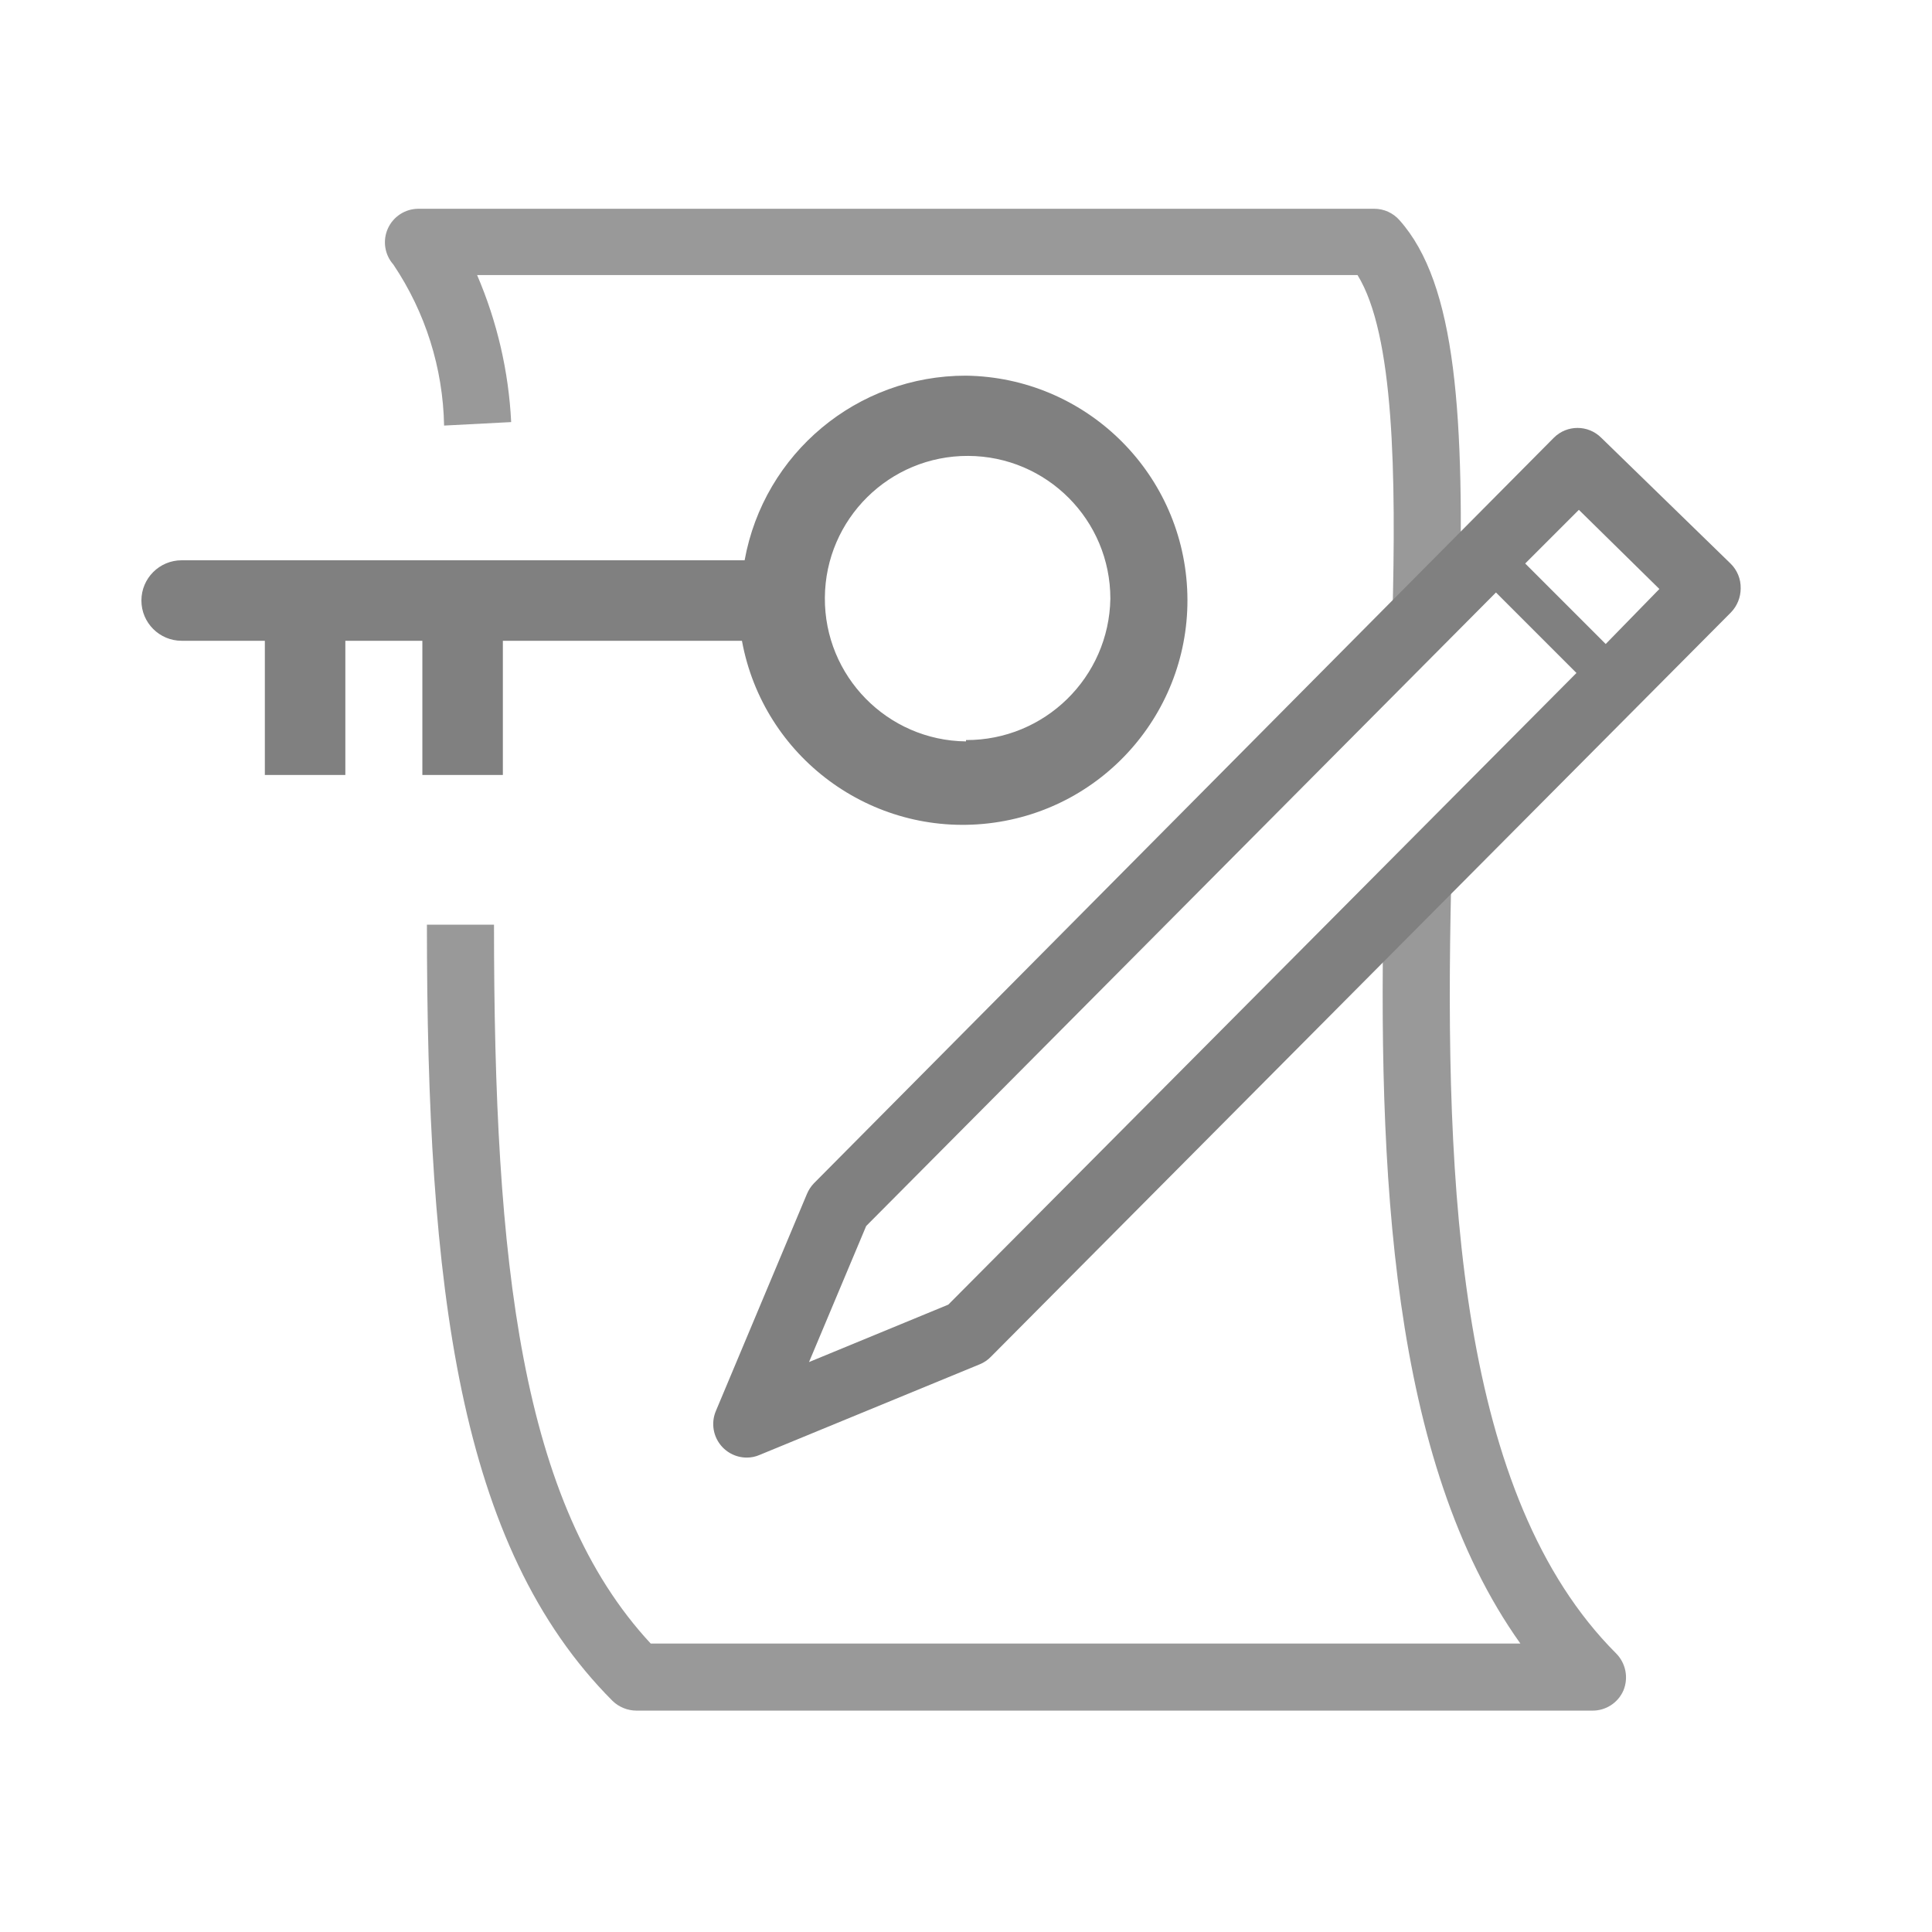
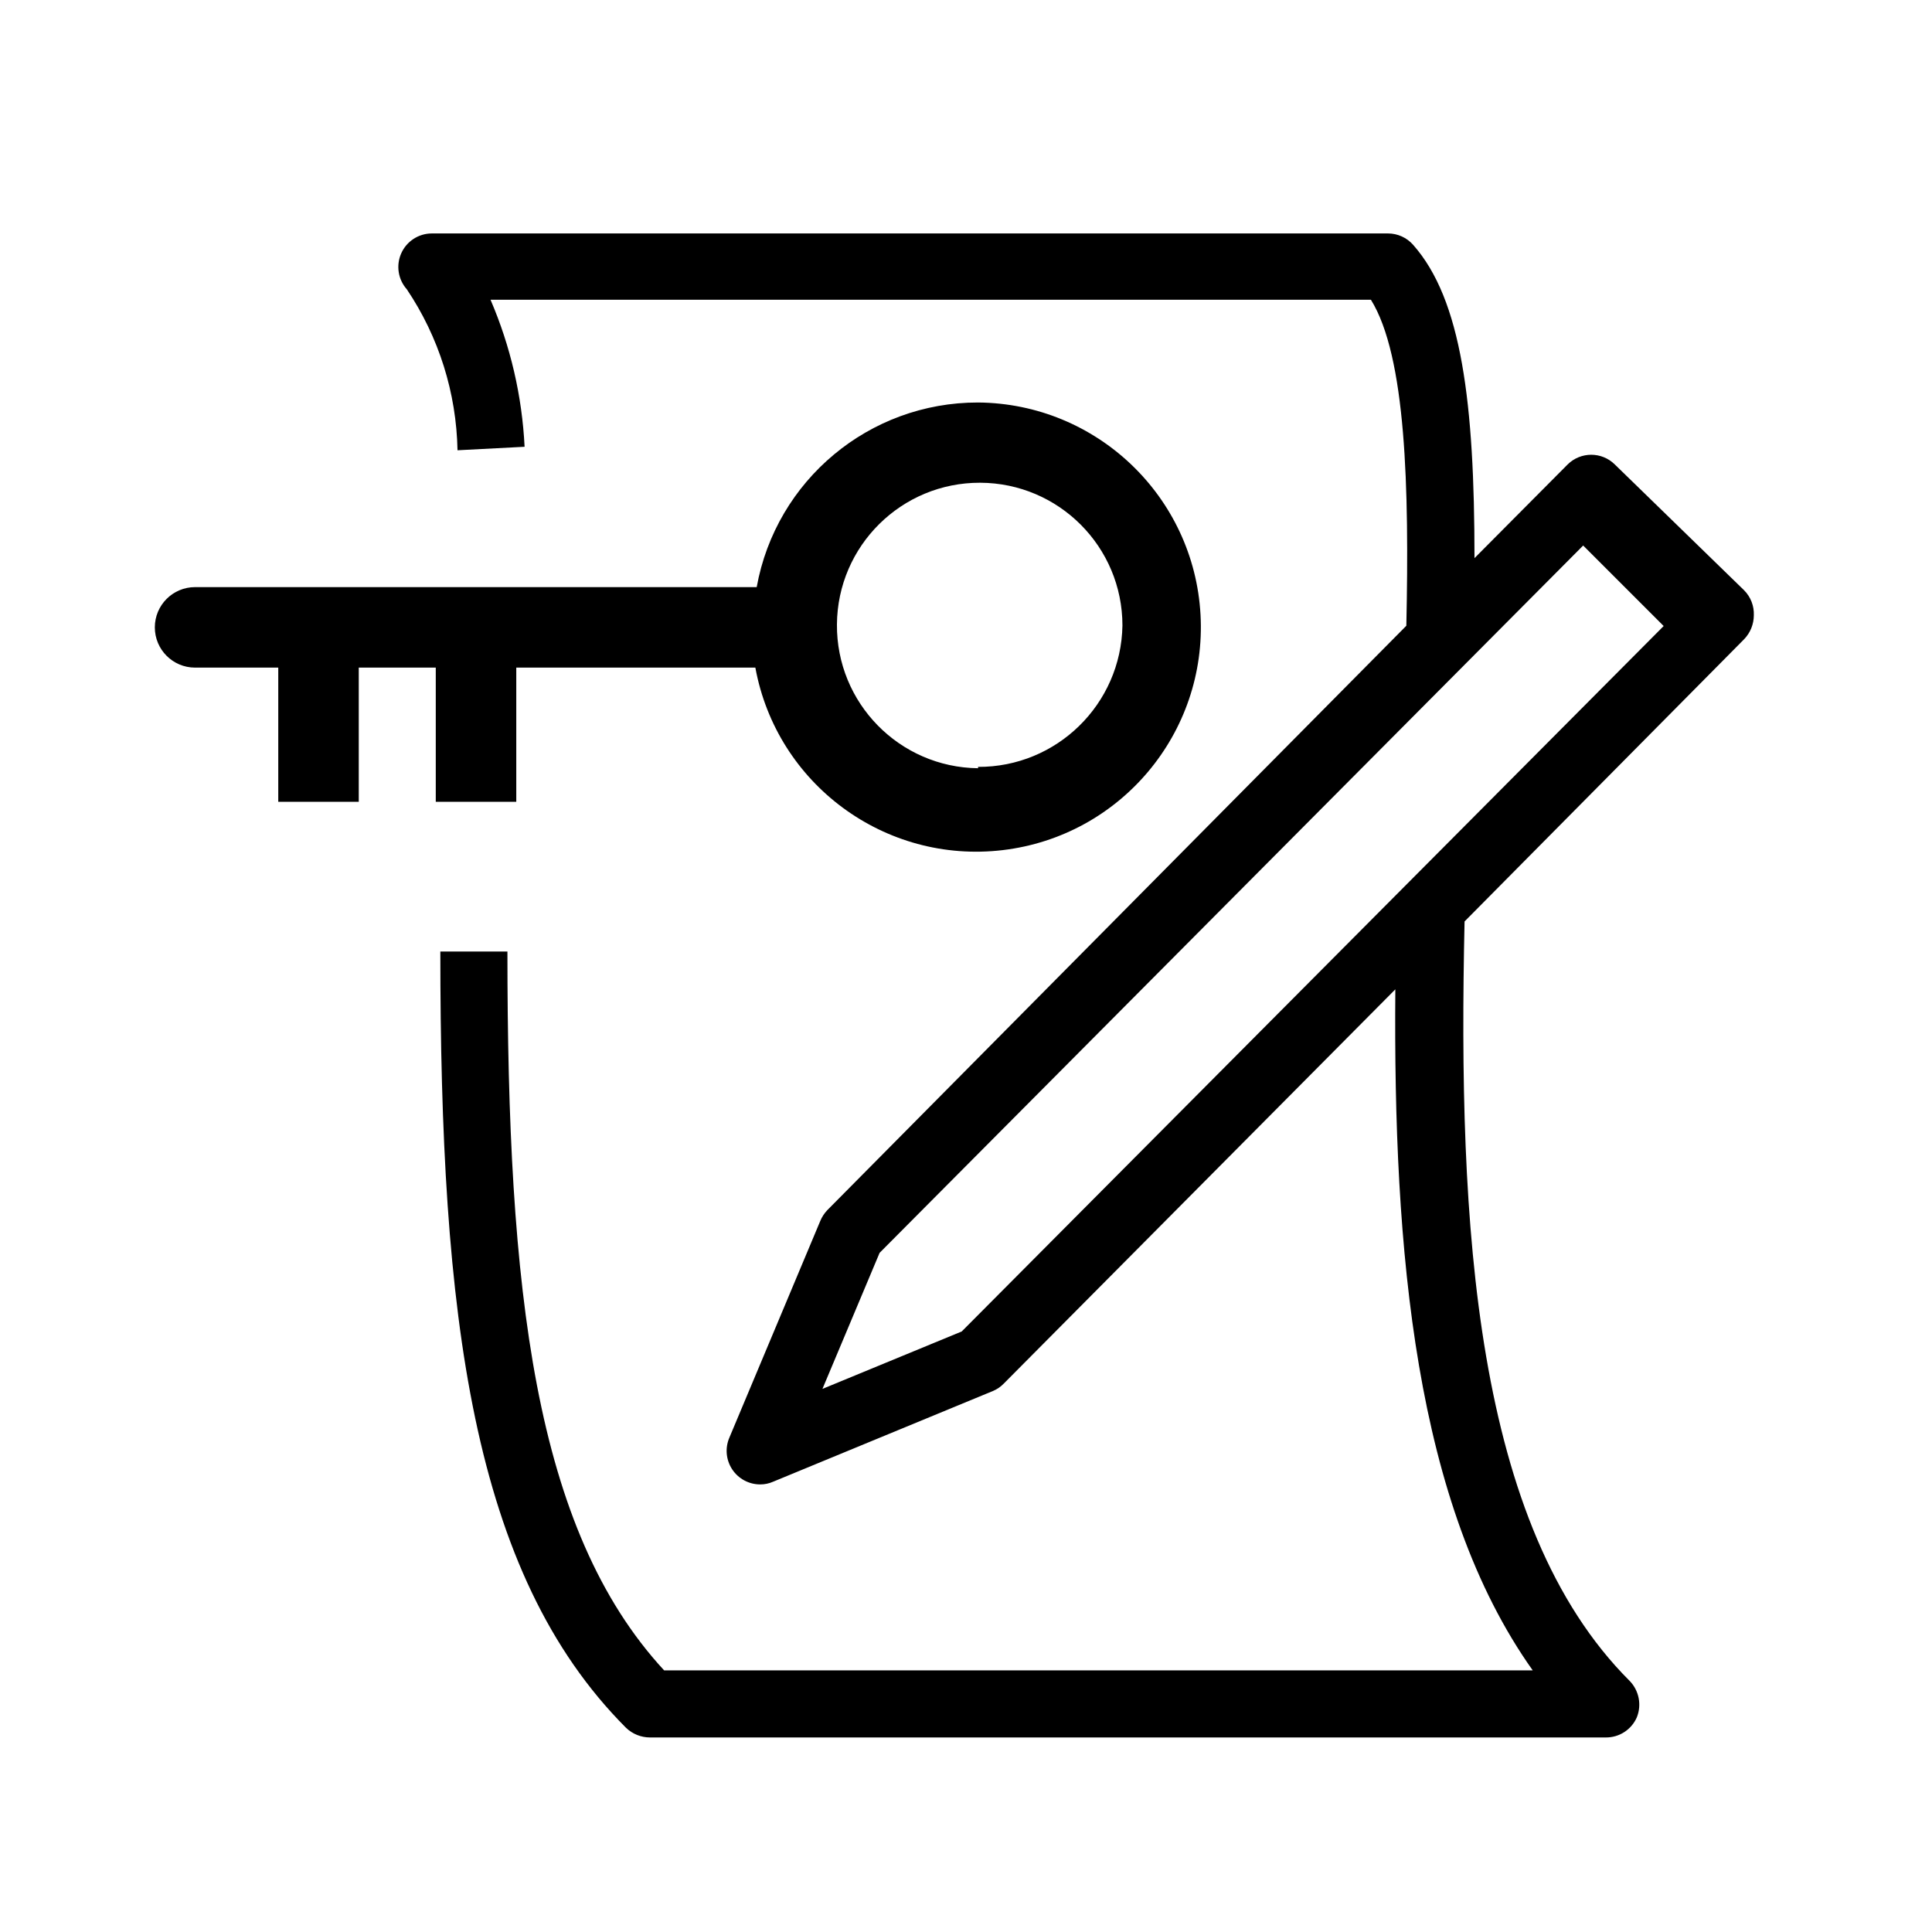
<svg xmlns="http://www.w3.org/2000/svg" viewBox="0 0 72 72">
  <g>
-     <path d="M36,14a8.37,8.37,0,0,0-8.25,6.88H6.77a1.5,1.5,0,0,0,0,3h3.1v5h3v-5h2.87v5h3v-5h8.91A8.37,8.37,0,1,0,36,14Zm0,13.63a5.32,5.32,0,1,1,5.38-5.32A5.36,5.36,0,0,1,36,27.58Z" fill="gray" />
-     <g opacity="0.8">
-       <path d="M59.34,63.75H23.72a1.29,1.29,0,0,1-.89-.36C17.07,57.62,15.91,48,15.91,34.46h2.5c0,12.64,1,21.58,5.84,26.79H56.66c-4.84-6.79-5.33-17.56-5.08-28.32l2.5.06c-.26,11.41.3,22.78,6.15,28.63A1.27,1.27,0,0,1,60.5,63,1.25,1.25,0,0,1,59.34,63.75Z" fill="gray" />
-     </g>
-     <g opacity="0.8">
-       <path d="M54.39,23.16l-2.5-.06c.14-5.4.07-10.64-1.3-12.85H17.78a15.85,15.85,0,0,1,1.27,5.48l-2.5.13a11.13,11.13,0,0,0-1.89-6,1.25,1.25,0,0,1,.93-2.08H51.22a1.25,1.25,0,0,1,.93.42C54.28,10.58,54.59,15.49,54.39,23.16Z" fill="gray" />
-     </g>
-     <path d="M64.49,21l-4.82-4.69a1.25,1.25,0,0,0-1.76,0L30.33,44.1a1.31,1.31,0,0,0-.26.4l-3.39,8.08a1.25,1.25,0,0,0,1.15,1.74,1.18,1.18,0,0,0,.48-.1l8.21-3.38a1.2,1.2,0,0,0,.41-.28L64.51,22.82a1.29,1.29,0,0,0,.36-.89A1.25,1.25,0,0,0,64.49,21ZM35.34,48.62l-5.19,2.14,2.13-5.07L55.75,22.08l3,3ZM59.84,24l-3-3,2-2,3,2.95Z" fill="gray" />
+     <path d="M36.45,15a8.37,8.37,0,0,0-8.25,6.88H7.27a1.5,1.5,0,0,0,0,3h3.1v5h3v-5h2.87v5h3v-5h8.91A8.37,8.37,0,1,0,36.45,15Zm0,13.63a5.32,5.32,0,1,1,5.38-5.32A5.36,5.36,0,0,1,36.45,28.58Z" />
+     <path d="M65,23.82a1.29,1.29,0,0,0,.36-.89A1.25,1.25,0,0,0,65,22l-4.82-4.69a1.25,1.25,0,0,0-1.76,0l-3.47,3.49c0-5.79-.48-9.64-2.29-11.68a1.25,1.25,0,0,0-.93-.42H16.09a1.25,1.25,0,0,0-.93,2.08,11.13,11.13,0,0,1,1.89,6l2.5-.13a15.85,15.85,0,0,0-1.27-5.48H51.09c1.31,2.11,1.43,7,1.32,12.15L30.83,45.1a1.31,1.31,0,0,0-.26.4l-3.39,8.08a1.25,1.25,0,0,0,1.15,1.74,1.18,1.18,0,0,0,.48-.1L37,51.84a1.2,1.2,0,0,0,.41-.28L52,36.87c-.08,9.75.73,19.2,5.12,25.38H24.75C19.9,57,18.91,48.1,18.91,35.46h-2.5c0,13.58,1.16,23.16,6.92,28.93a1.29,1.29,0,0,0,.89.36H59.84A1.25,1.25,0,0,0,61,64a1.27,1.27,0,0,0-.27-1.36c-5.8-5.79-6.4-17-6.15-28.3ZM35.84,49.62l-5.19,2.14,2.13-5.07L59,20.33l3,3Z" />
  </g>
-   <rect x="-0.14" y="0.36" width="71.28" height="71.28" fill="none" />
+   <rect x="0.36" y="0.36" width="71.28" height="71.28" fill="none" />
</svg>
